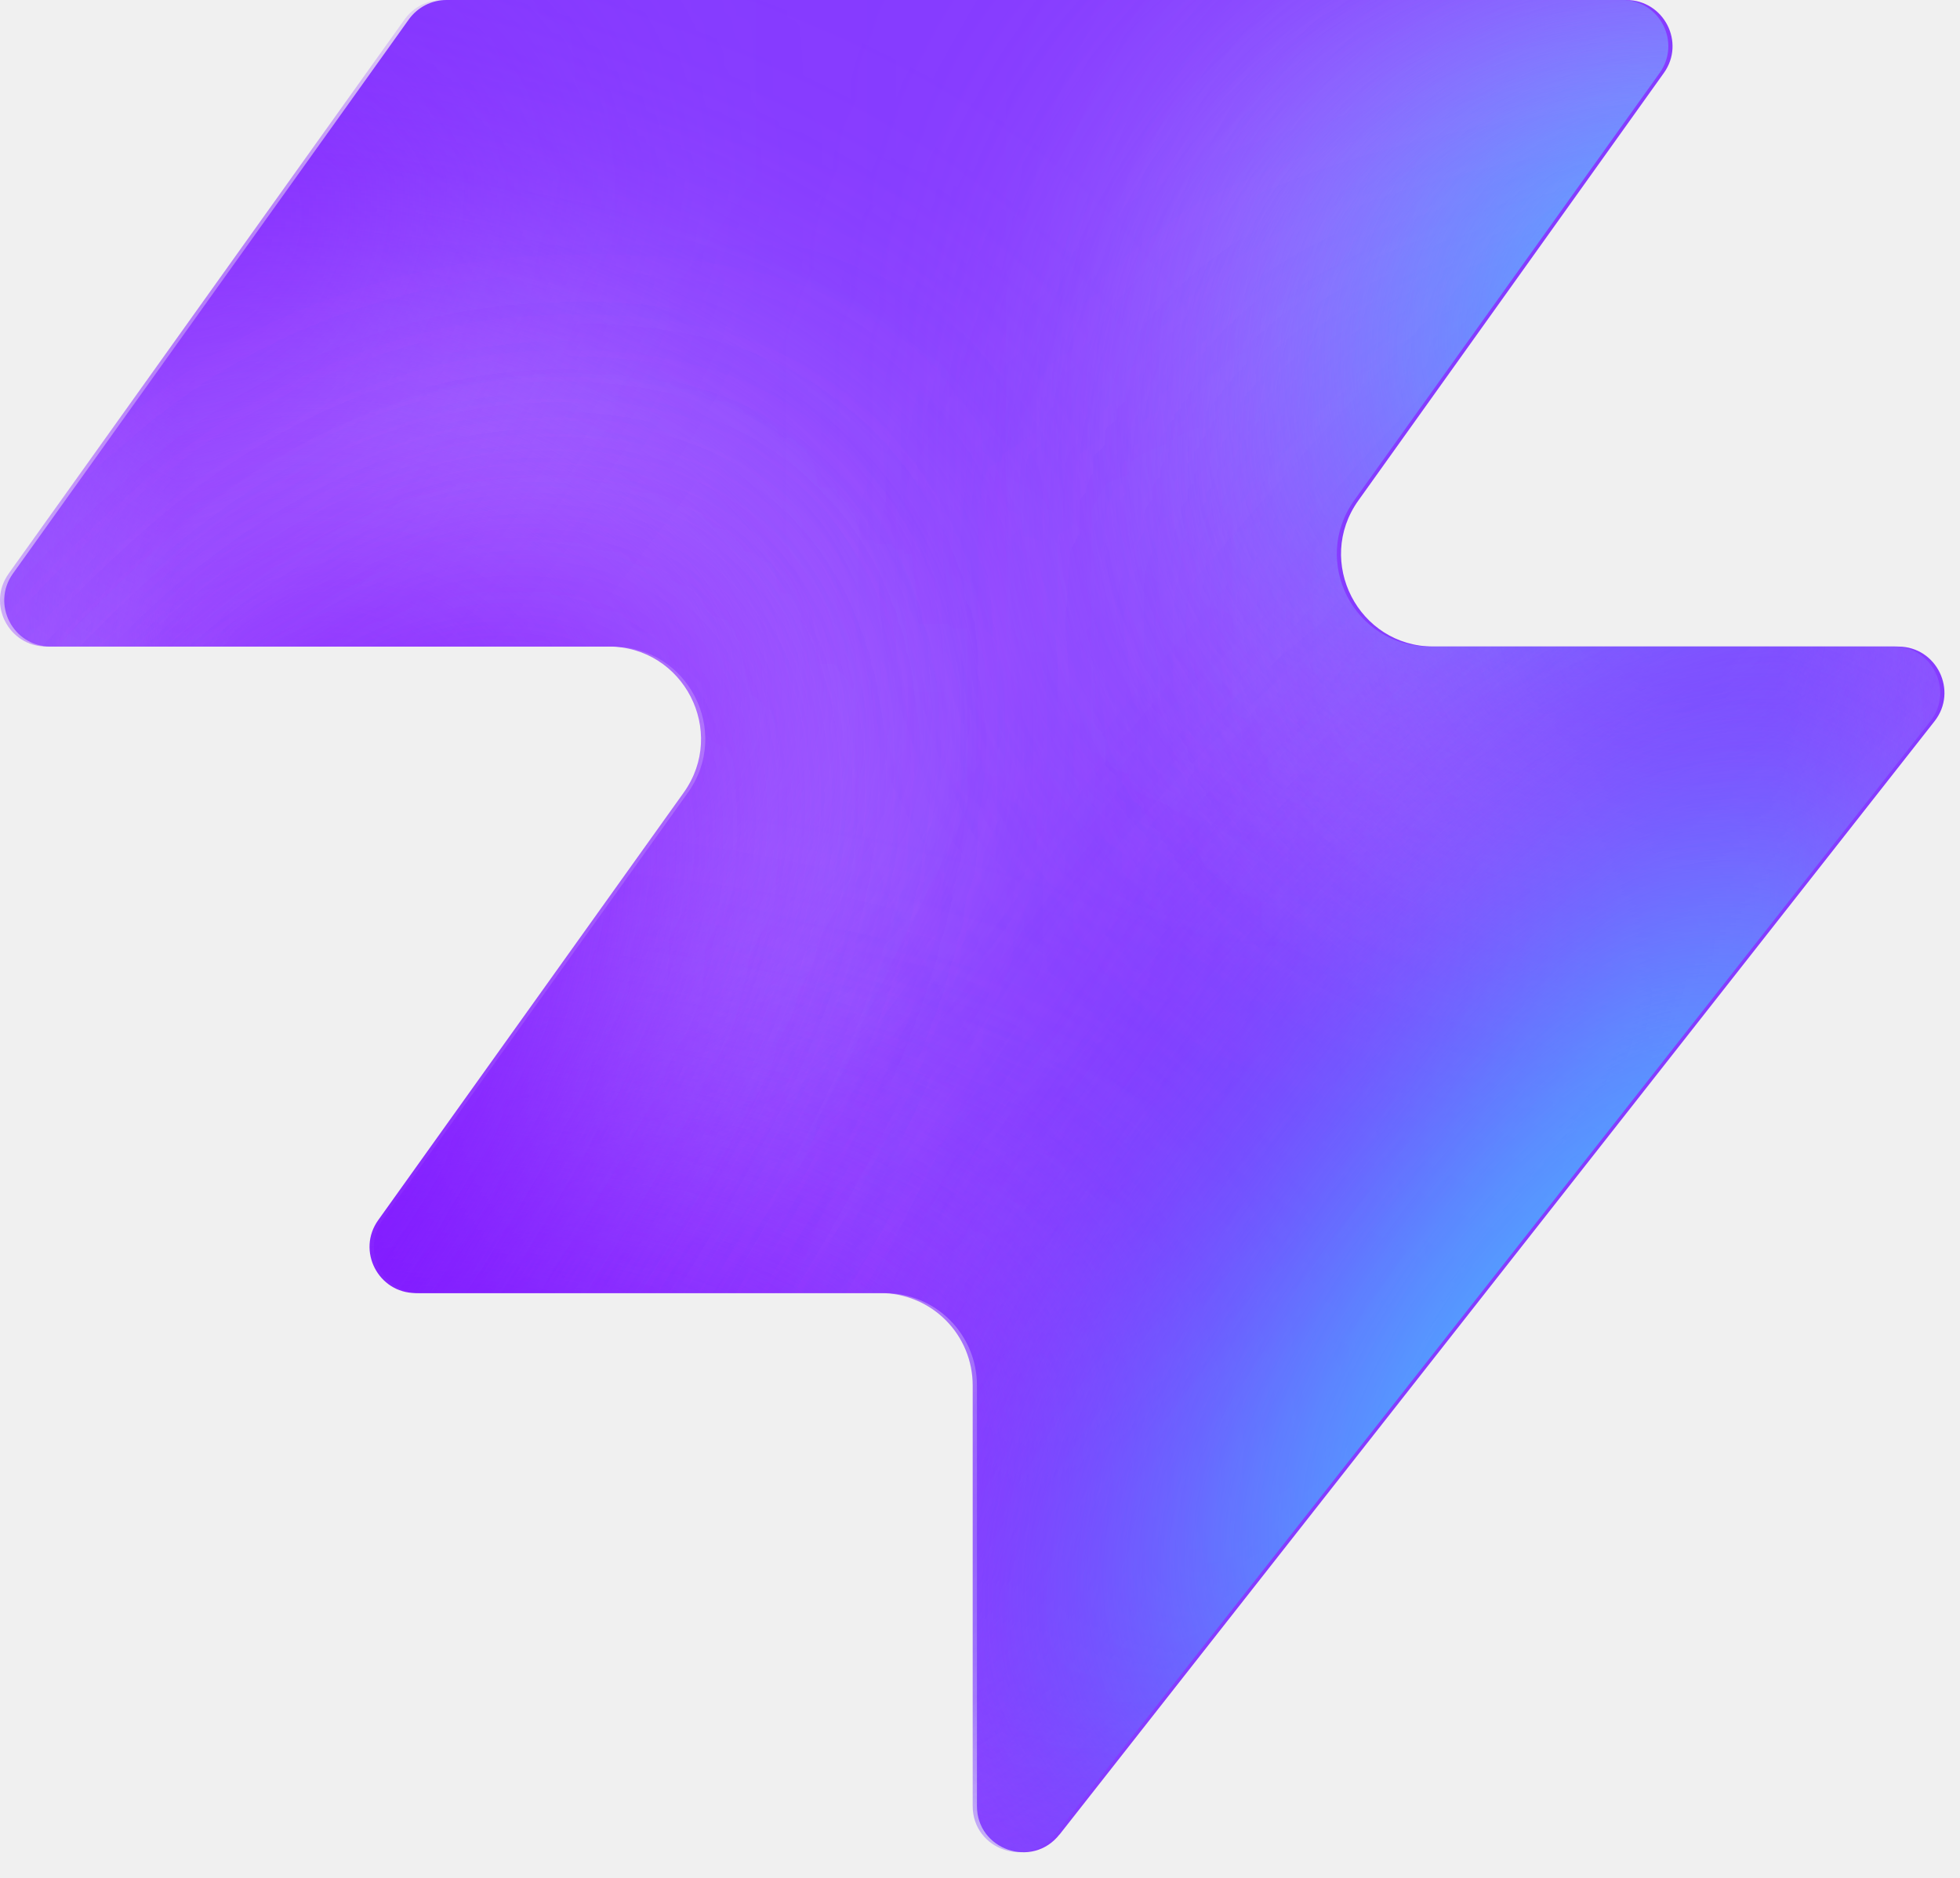
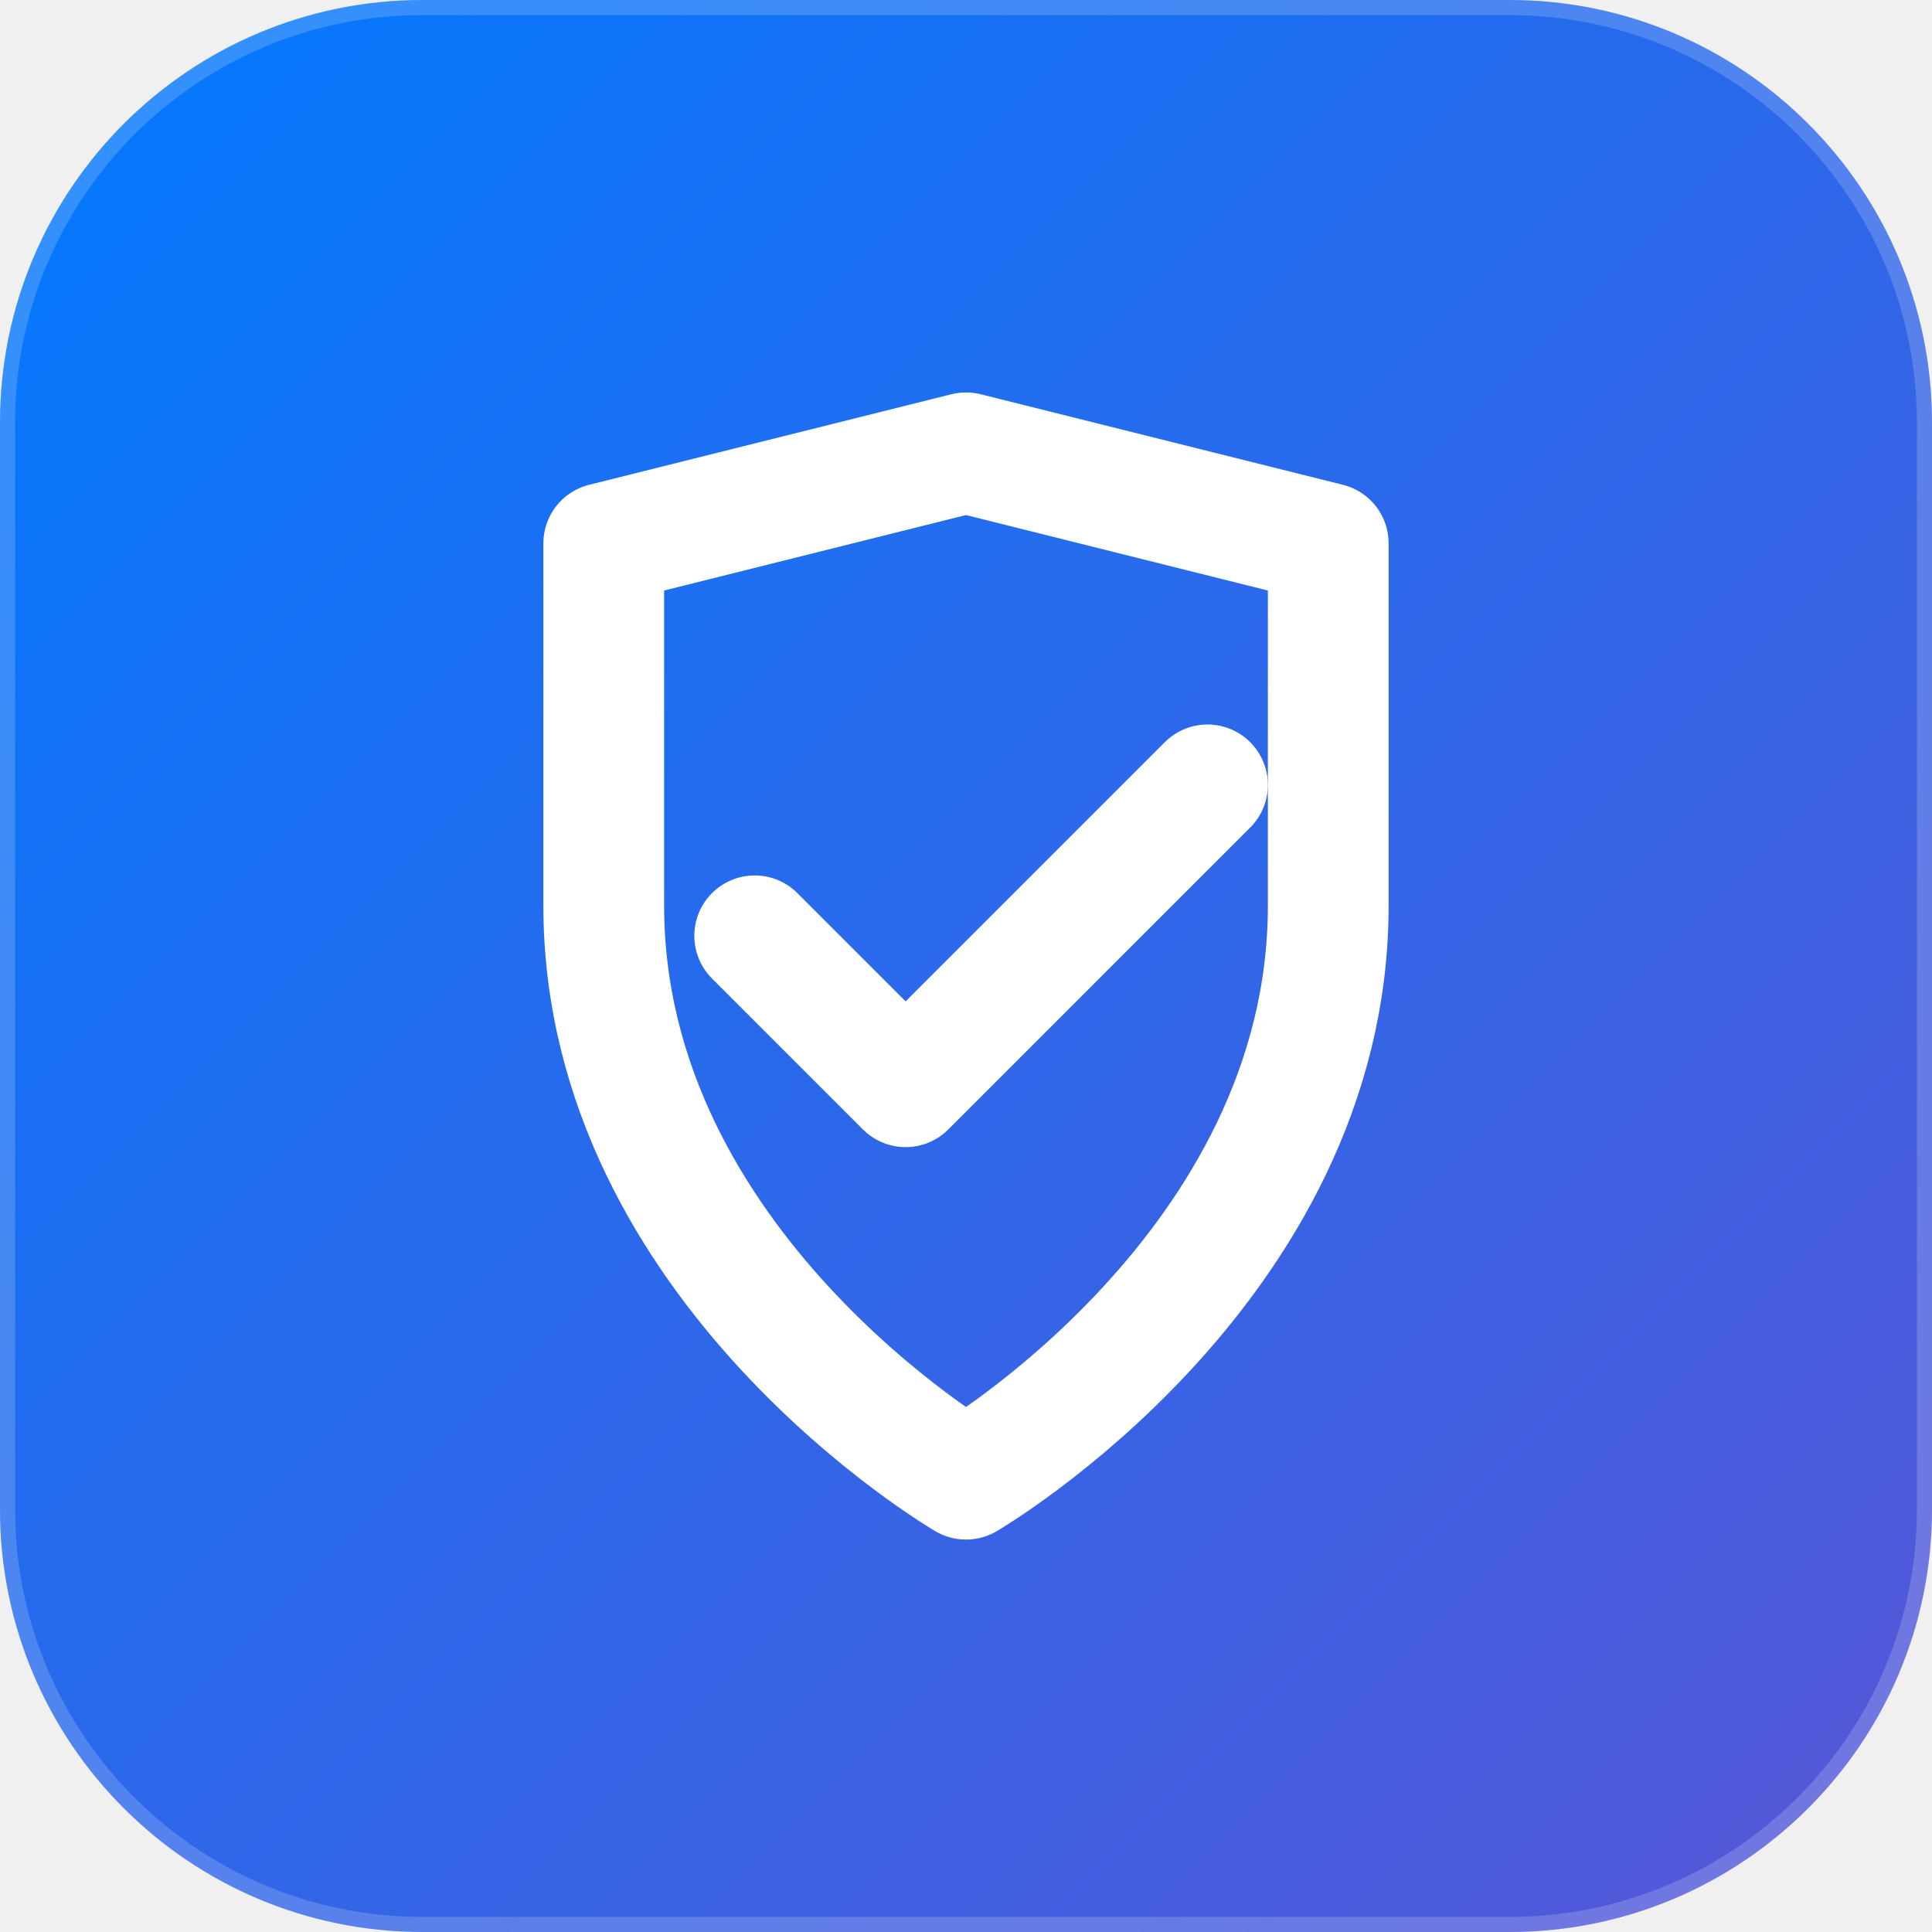
- <svg xmlns="http://www.w3.org/2000/svg" width="48" height="46" fill="none" viewBox="0 0 48 46">
-   <path fill="#863bff" d="M25.946 44.938c-.664.845-2.021.375-2.021-.698V33.937a2.26 2.26 0 0 0-2.262-2.262H10.287c-.92 0-1.456-1.04-.92-1.788l7.48-10.471c1.07-1.497 0-3.578-1.842-3.578H1.237c-.92 0-1.456-1.04-.92-1.788L10.013.474c.214-.297.556-.474.92-.474h28.894c.92 0 1.456 1.04.92 1.788l-7.48 10.471c-1.07 1.498 0 3.579 1.842 3.579h11.377c.943 0 1.473 1.088.89 1.83L25.947 44.94z" style="fill:#863bff;fill:color(display-p3 .525 .23 1);fill-opacity:1" />
-   <mask id="a" width="48" height="46" x="0" y="0" maskUnits="userSpaceOnUse" style="mask-type:alpha">
-     <path fill="#000" d="M25.842 44.938c-.664.844-2.021.375-2.021-.698V33.937a2.26 2.26 0 0 0-2.262-2.262H10.183c-.92 0-1.456-1.04-.92-1.788l7.48-10.471c1.07-1.498 0-3.579-1.842-3.579H1.133c-.92 0-1.456-1.04-.92-1.787L9.91.473c.214-.297.556-.474.92-.474h28.894c.92 0 1.456 1.04.92 1.788l-7.48 10.471c-1.07 1.498 0 3.578 1.842 3.578h11.377c.943 0 1.473 1.088.89 1.832L25.843 44.94z" style="fill:#000;fill-opacity:1" />
-   </mask>
-   <g mask="url(#a)">
-     <g filter="url(#b)">
-       <ellipse cx="5.508" cy="14.704" fill="#ede6ff" rx="5.508" ry="14.704" style="fill:#ede6ff;fill:color(display-p3 .927 .903 1);fill-opacity:1" transform="matrix(.00324 1 1 -.00324 -4.47 31.516)" />
-     </g>
-     <g filter="url(#c)">
-       <ellipse cx="10.399" cy="29.851" fill="#ede6ff" rx="10.399" ry="29.851" style="fill:#ede6ff;fill:color(display-p3 .927 .903 1);fill-opacity:1" transform="matrix(.00324 1 1 -.00324 -39.328 7.883)" />
-     </g>
-     <g filter="url(#d)">
-       <ellipse cx="5.508" cy="30.487" fill="#7e14ff" rx="5.508" ry="30.487" style="fill:#7e14ff;fill:color(display-p3 .492 .077 1);fill-opacity:1" transform="rotate(89.814 -25.913 -14.639)scale(1 -1)" />
-     </g>
-     <g filter="url(#e)">
-       <ellipse cx="5.508" cy="30.599" fill="#7e14ff" rx="5.508" ry="30.599" style="fill:#7e14ff;fill:color(display-p3 .492 .077 1);fill-opacity:1" transform="rotate(89.814 -32.644 -3.334)scale(1 -1)" />
-     </g>
-     <g filter="url(#f)">
-       <ellipse cx="5.508" cy="30.599" fill="#7e14ff" rx="5.508" ry="30.599" style="fill:#7e14ff;fill:color(display-p3 .492 .077 1);fill-opacity:1" transform="matrix(.00324 1 1 -.00324 -34.34 30.47)" />
-     </g>
-     <g filter="url(#g)">
-       <ellipse cx="14.072" cy="22.078" fill="#ede6ff" rx="14.072" ry="22.078" style="fill:#ede6ff;fill:color(display-p3 .927 .903 1);fill-opacity:1" transform="rotate(93.35 24.506 48.493)scale(-1 1)" />
-     </g>
-     <g filter="url(#h)">
-       <ellipse cx="3.47" cy="21.501" fill="#7e14ff" rx="3.47" ry="21.501" style="fill:#7e14ff;fill:color(display-p3 .492 .077 1);fill-opacity:1" transform="rotate(89.009 28.708 47.59)scale(-1 1)" />
-     </g>
-     <g filter="url(#i)">
-       <ellipse cx="3.47" cy="21.501" fill="#7e14ff" rx="3.47" ry="21.501" style="fill:#7e14ff;fill:color(display-p3 .492 .077 1);fill-opacity:1" transform="rotate(89.009 28.708 47.59)scale(-1 1)" />
-     </g>
-     <g filter="url(#j)">
-       <ellipse cx=".387" cy="8.972" fill="#7e14ff" rx="4.407" ry="29.108" style="fill:#7e14ff;fill:color(display-p3 .492 .077 1);fill-opacity:1" transform="rotate(39.51 .387 8.972)" />
-     </g>
-     <g filter="url(#k)">
-       <ellipse cx="47.523" cy="-6.092" fill="#7e14ff" rx="4.407" ry="29.108" style="fill:#7e14ff;fill:color(display-p3 .492 .077 1);fill-opacity:1" transform="rotate(37.892 47.523 -6.092)" />
-     </g>
-     <g filter="url(#l)">
-       <ellipse cx="41.412" cy="6.333" fill="#47bfff" rx="5.971" ry="9.665" style="fill:#47bfff;fill:color(display-p3 .28 .748 1);fill-opacity:1" transform="rotate(37.892 41.412 6.333)" />
-     </g>
-     <g filter="url(#m)">
-       <ellipse cx="-1.879" cy="38.332" fill="#7e14ff" rx="4.407" ry="29.108" style="fill:#7e14ff;fill:color(display-p3 .492 .077 1);fill-opacity:1" transform="rotate(37.892 -1.88 38.332)" />
-     </g>
-     <g filter="url(#n)">
-       <ellipse cx="-1.879" cy="38.332" fill="#7e14ff" rx="4.407" ry="29.108" style="fill:#7e14ff;fill:color(display-p3 .492 .077 1);fill-opacity:1" transform="rotate(37.892 -1.88 38.332)" />
-     </g>
-     <g filter="url(#o)">
-       <ellipse cx="35.651" cy="29.907" fill="#7e14ff" rx="4.407" ry="29.108" style="fill:#7e14ff;fill:color(display-p3 .492 .077 1);fill-opacity:1" transform="rotate(37.892 35.651 29.907)" />
-     </g>
-     <g filter="url(#p)">
-       <ellipse cx="38.418" cy="32.4" fill="#47bfff" rx="5.971" ry="15.297" style="fill:#47bfff;fill:color(display-p3 .28 .748 1);fill-opacity:1" transform="rotate(37.892 38.418 32.4)" />
-     </g>
-   </g>
+ <svg xmlns="http://www.w3.org/2000/svg" viewBox="0 0 512 512" width="100%" height="100%">
  <defs>
-     <filter id="b" width="60.045" height="41.654" x="-19.77" y="16.149" color-interpolation-filters="sRGB" filterUnits="userSpaceOnUse">
-       <feFlood flood-opacity="0" result="BackgroundImageFix" />
-       <feBlend in="SourceGraphic" in2="BackgroundImageFix" result="shape" />
-       <feGaussianBlur result="effect1_foregroundBlur_2002_17158" stdDeviation="7.659" />
-     </filter>
-     <filter id="c" width="90.34" height="51.437" x="-54.613" y="-7.533" color-interpolation-filters="sRGB" filterUnits="userSpaceOnUse">
-       <feFlood flood-opacity="0" result="BackgroundImageFix" />
-       <feBlend in="SourceGraphic" in2="BackgroundImageFix" result="shape" />
-       <feGaussianBlur result="effect1_foregroundBlur_2002_17158" stdDeviation="7.659" />
-     </filter>
-     <filter id="d" width="79.355" height="29.4" x="-49.64" y="2.03" color-interpolation-filters="sRGB" filterUnits="userSpaceOnUse">
-       <feFlood flood-opacity="0" result="BackgroundImageFix" />
-       <feBlend in="SourceGraphic" in2="BackgroundImageFix" result="shape" />
-       <feGaussianBlur result="effect1_foregroundBlur_2002_17158" stdDeviation="4.596" />
-     </filter>
-     <filter id="e" width="79.579" height="29.4" x="-45.045" y="20.029" color-interpolation-filters="sRGB" filterUnits="userSpaceOnUse">
-       <feFlood flood-opacity="0" result="BackgroundImageFix" />
-       <feBlend in="SourceGraphic" in2="BackgroundImageFix" result="shape" />
-       <feGaussianBlur result="effect1_foregroundBlur_2002_17158" stdDeviation="4.596" />
-     </filter>
-     <filter id="f" width="79.579" height="29.4" x="-43.513" y="21.178" color-interpolation-filters="sRGB" filterUnits="userSpaceOnUse">
-       <feFlood flood-opacity="0" result="BackgroundImageFix" />
-       <feBlend in="SourceGraphic" in2="BackgroundImageFix" result="shape" />
-       <feGaussianBlur result="effect1_foregroundBlur_2002_17158" stdDeviation="4.596" />
-     </filter>
-     <filter id="g" width="74.749" height="58.852" x="15.756" y="-17.901" color-interpolation-filters="sRGB" filterUnits="userSpaceOnUse">
-       <feFlood flood-opacity="0" result="BackgroundImageFix" />
-       <feBlend in="SourceGraphic" in2="BackgroundImageFix" result="shape" />
-       <feGaussianBlur result="effect1_foregroundBlur_2002_17158" stdDeviation="7.659" />
-     </filter>
-     <filter id="h" width="61.377" height="25.362" x="23.548" y="2.284" color-interpolation-filters="sRGB" filterUnits="userSpaceOnUse">
-       <feFlood flood-opacity="0" result="BackgroundImageFix" />
-       <feBlend in="SourceGraphic" in2="BackgroundImageFix" result="shape" />
-       <feGaussianBlur result="effect1_foregroundBlur_2002_17158" stdDeviation="4.596" />
-     </filter>
-     <filter id="i" width="61.377" height="25.362" x="23.548" y="2.284" color-interpolation-filters="sRGB" filterUnits="userSpaceOnUse">
-       <feFlood flood-opacity="0" result="BackgroundImageFix" />
-       <feBlend in="SourceGraphic" in2="BackgroundImageFix" result="shape" />
-       <feGaussianBlur result="effect1_foregroundBlur_2002_17158" stdDeviation="4.596" />
-     </filter>
-     <filter id="j" width="56.045" height="63.649" x="-27.636" y="-22.853" color-interpolation-filters="sRGB" filterUnits="userSpaceOnUse">
-       <feFlood flood-opacity="0" result="BackgroundImageFix" />
-       <feBlend in="SourceGraphic" in2="BackgroundImageFix" result="shape" />
-       <feGaussianBlur result="effect1_foregroundBlur_2002_17158" stdDeviation="4.596" />
-     </filter>
-     <filter id="k" width="54.814" height="64.646" x="20.116" y="-38.415" color-interpolation-filters="sRGB" filterUnits="userSpaceOnUse">
-       <feFlood flood-opacity="0" result="BackgroundImageFix" />
-       <feBlend in="SourceGraphic" in2="BackgroundImageFix" result="shape" />
-       <feGaussianBlur result="effect1_foregroundBlur_2002_17158" stdDeviation="4.596" />
-     </filter>
-     <filter id="l" width="33.541" height="35.313" x="24.641" y="-11.323" color-interpolation-filters="sRGB" filterUnits="userSpaceOnUse">
-       <feFlood flood-opacity="0" result="BackgroundImageFix" />
-       <feBlend in="SourceGraphic" in2="BackgroundImageFix" result="shape" />
-       <feGaussianBlur result="effect1_foregroundBlur_2002_17158" stdDeviation="4.596" />
-     </filter>
-     <filter id="m" width="54.814" height="64.646" x="-29.286" y="6.009" color-interpolation-filters="sRGB" filterUnits="userSpaceOnUse">
-       <feFlood flood-opacity="0" result="BackgroundImageFix" />
-       <feBlend in="SourceGraphic" in2="BackgroundImageFix" result="shape" />
-       <feGaussianBlur result="effect1_foregroundBlur_2002_17158" stdDeviation="4.596" />
-     </filter>
-     <filter id="n" width="54.814" height="64.646" x="-29.286" y="6.009" color-interpolation-filters="sRGB" filterUnits="userSpaceOnUse">
-       <feFlood flood-opacity="0" result="BackgroundImageFix" />
-       <feBlend in="SourceGraphic" in2="BackgroundImageFix" result="shape" />
-       <feGaussianBlur result="effect1_foregroundBlur_2002_17158" stdDeviation="4.596" />
-     </filter>
-     <filter id="o" width="54.814" height="64.646" x="8.244" y="-2.416" color-interpolation-filters="sRGB" filterUnits="userSpaceOnUse">
-       <feFlood flood-opacity="0" result="BackgroundImageFix" />
-       <feBlend in="SourceGraphic" in2="BackgroundImageFix" result="shape" />
-       <feGaussianBlur result="effect1_foregroundBlur_2002_17158" stdDeviation="4.596" />
-     </filter>
-     <filter id="p" width="39.409" height="43.623" x="18.713" y="10.588" color-interpolation-filters="sRGB" filterUnits="userSpaceOnUse">
-       <feFlood flood-opacity="0" result="BackgroundImageFix" />
-       <feBlend in="SourceGraphic" in2="BackgroundImageFix" result="shape" />
-       <feGaussianBlur result="effect1_foregroundBlur_2002_17158" stdDeviation="4.596" />
-     </filter>
+     <linearGradient id="gradient" x1="0%" y1="0%" x2="100%" y2="100%">
+       <stop offset="0%" stop-color="#007AFF" />
+       <stop offset="100%" stop-color="#5856D6" />
+     </linearGradient>
  </defs>
+   <rect width="512" height="512" rx="112" fill="url(#gradient)" />
+   <rect x="2" y="2" width="508" height="508" rx="110" fill="none" stroke="rgba(255,255,255,0.18)" stroke-width="4" />
+   <path d="M256 120c0 0 96 24 96 24v96c0 96-96 152-96 152s-96-56-96-152v-96c0 0 96-24 96-24z" fill="none" stroke="white" stroke-width="32" stroke-linecap="round" stroke-linejoin="round" />
+   <path d="M200 248l40 40 80-80" fill="none" stroke="white" stroke-width="32" stroke-linecap="round" stroke-linejoin="round" />
</svg>
